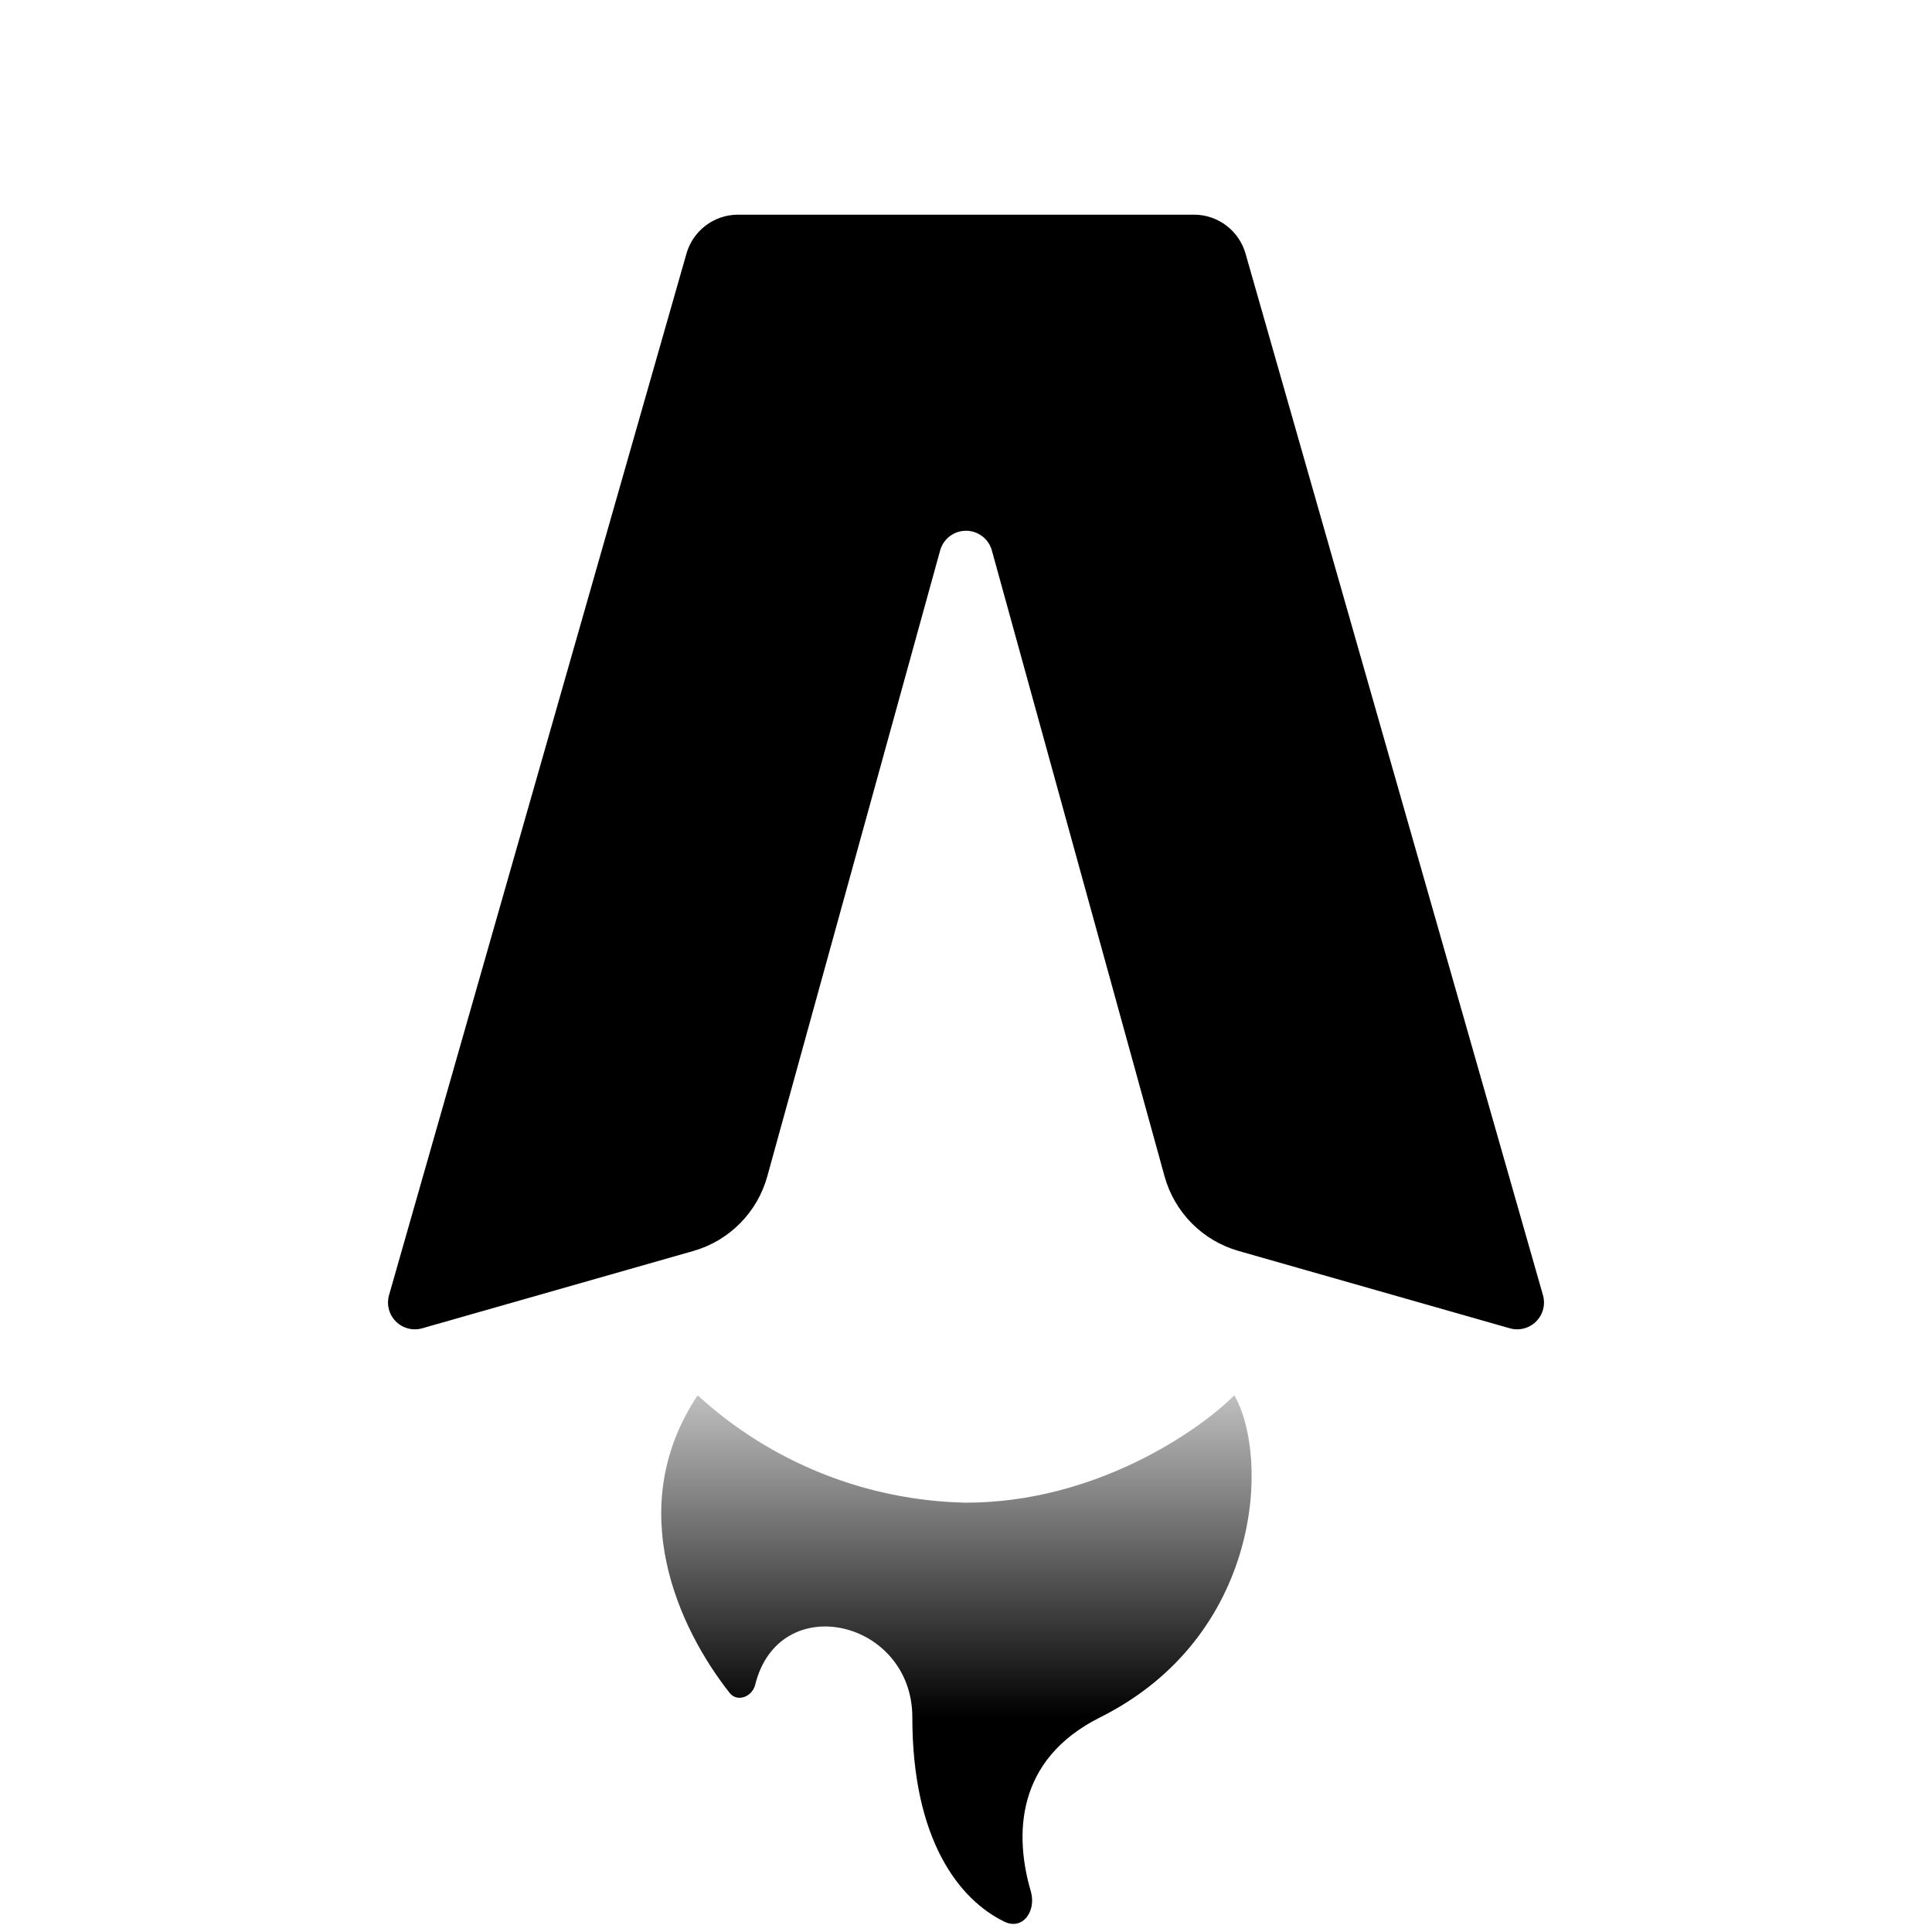
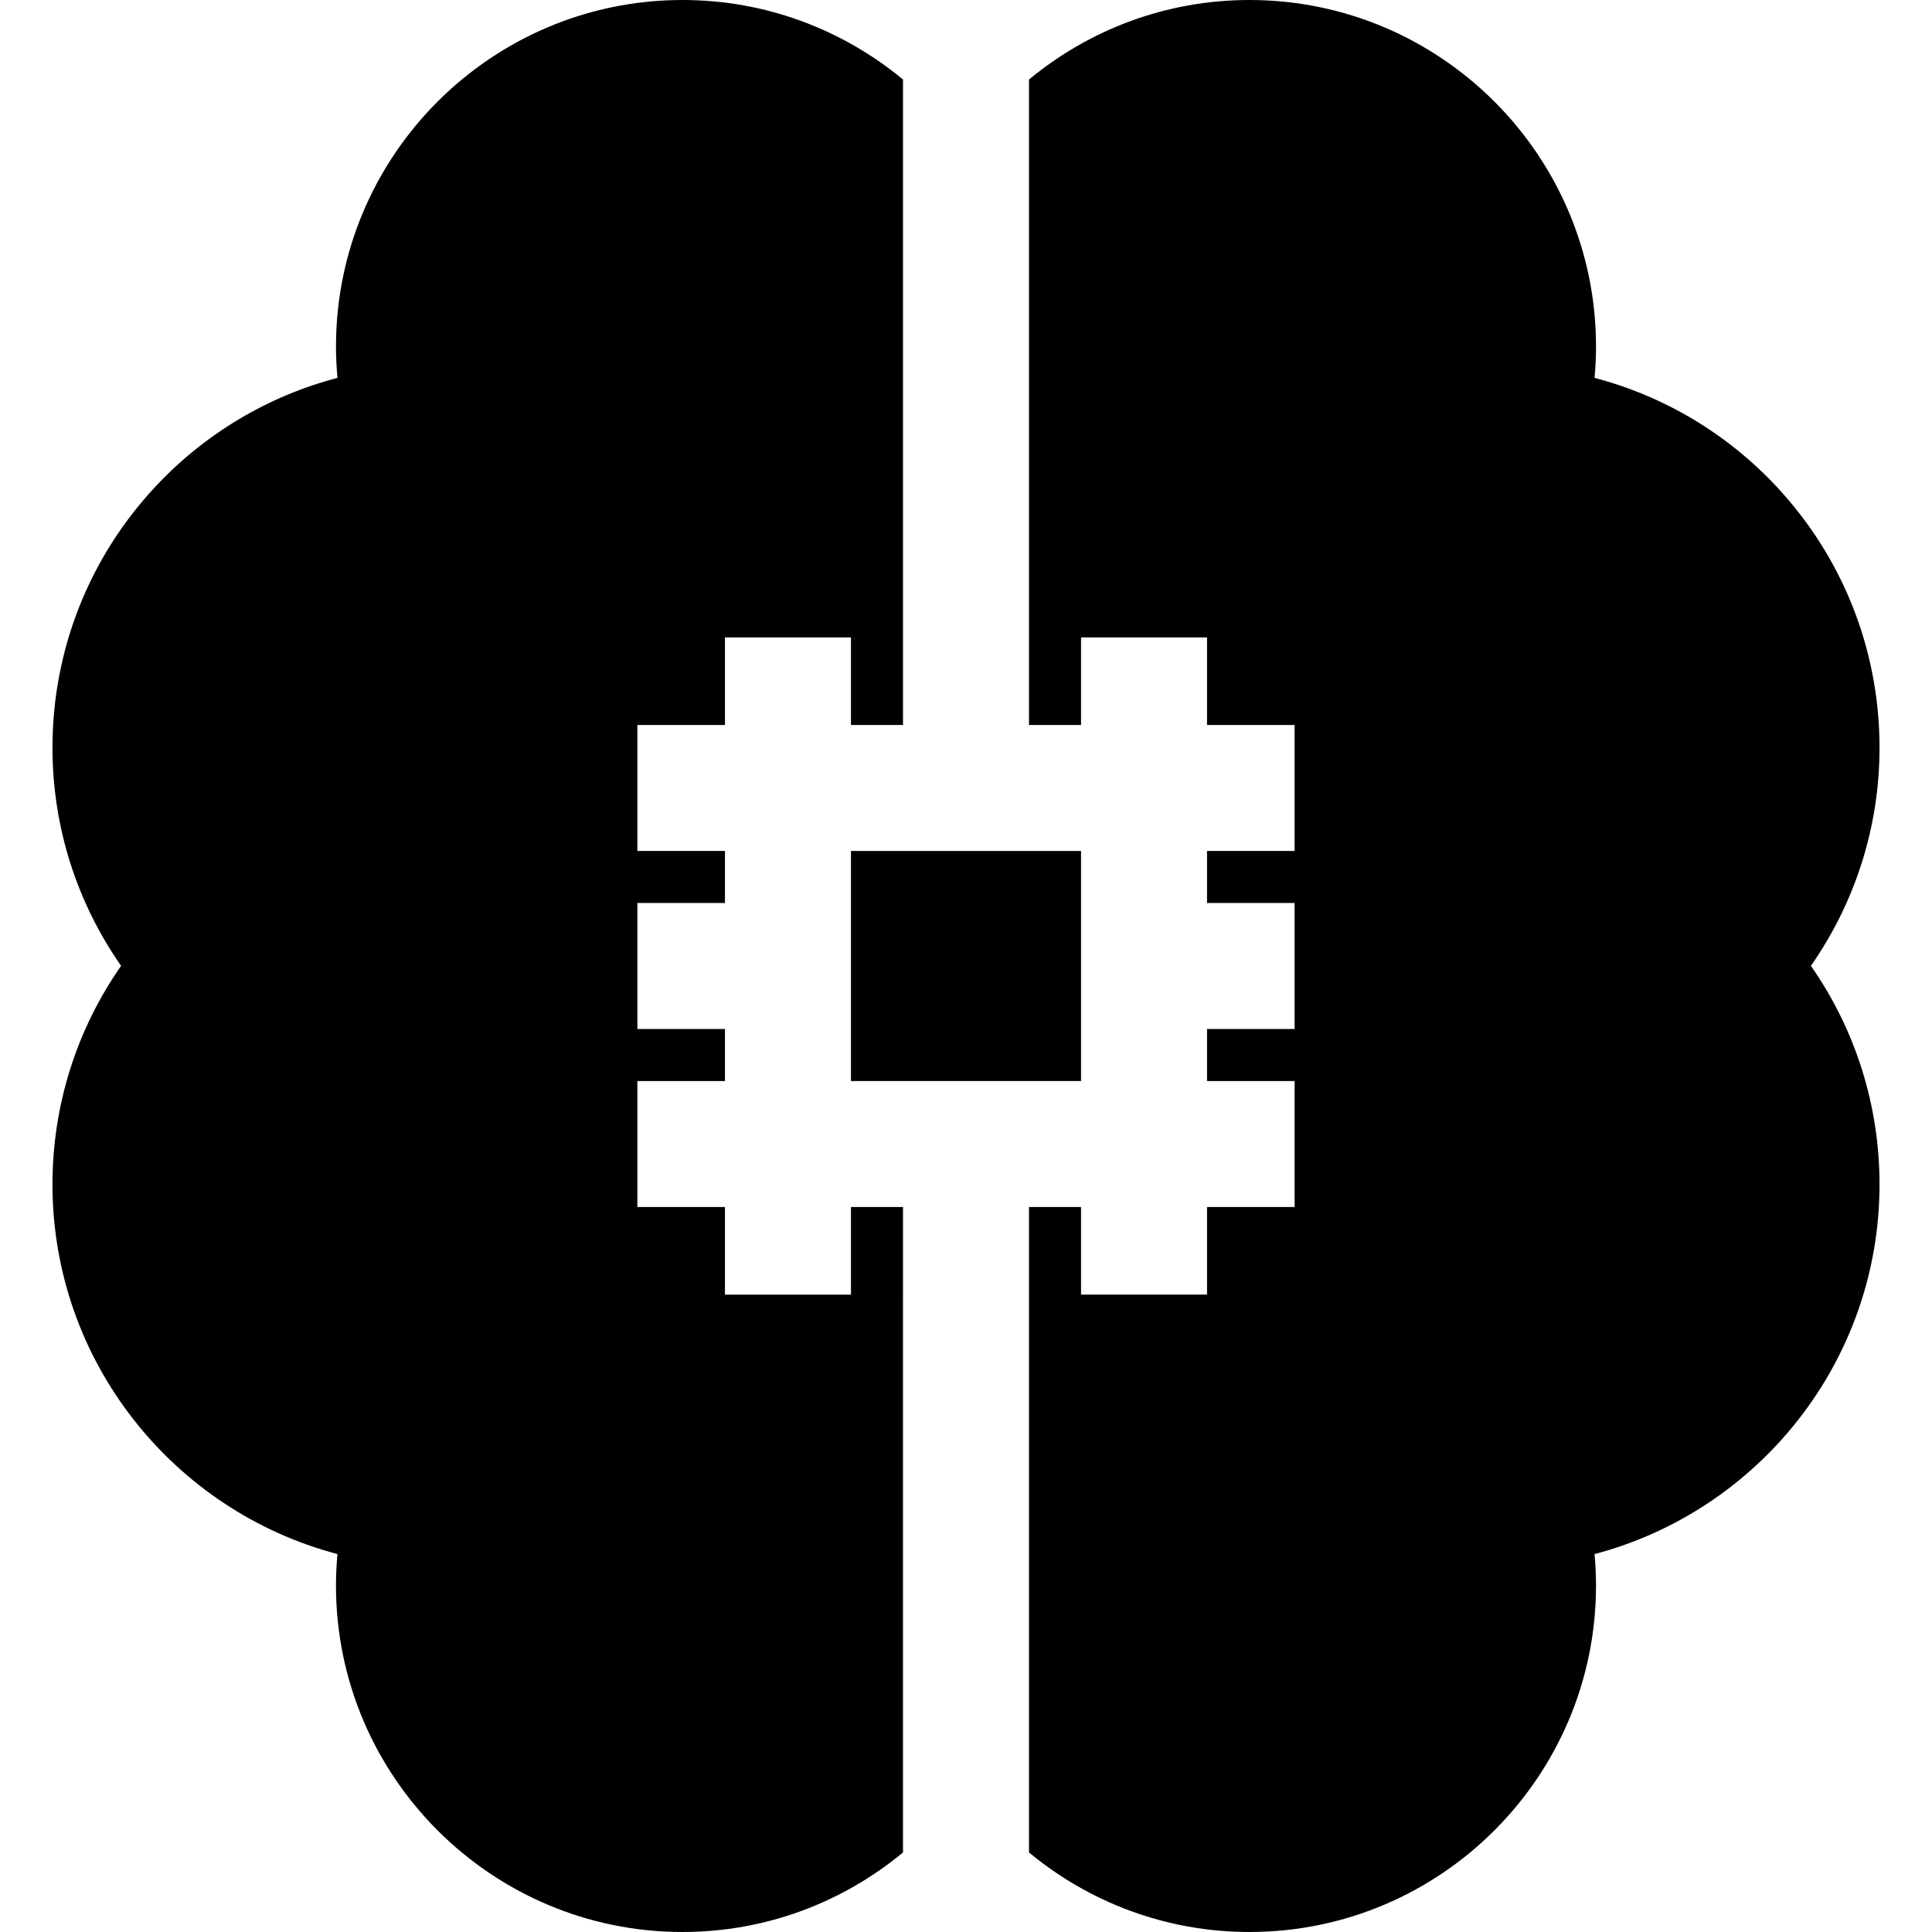
- <svg xmlns="http://www.w3.org/2000/svg" fill="none" viewBox="0 0 36 36">
-   <path fill="#000" d="M22.25 4h-8.5a1 1 0 0 0-.96.73l-5.54 19.4a.5.5 0 0 0 .62.62l5.05-1.44a2 2 0 0 0 1.38-1.4l3.22-11.66a.5.5 0 0 1 .96 0l3.22 11.67a2 2 0 0 0 1.38 1.39l5.05 1.44a.5.5 0 0 0 .62-.62l-5.54-19.4a1 1 0 0 0-.96-.73Z" />
-   <path fill="url(#gradient)" d="M18 28a7.63 7.63 0 0 1-5-2c-1.4 2.1-.35 4.35.6 5.55.14.17.41.07.47-.15.44-1.8 2.93-1.22 2.93.6 0 2.28.87 3.4 1.72 3.81.34.16.59-.2.49-.56-.31-1.05-.29-2.46 1.29-3.25 3-1.5 3.17-4.83 2.5-6-.67.67-2.6 2-5 2Z" />
-   <defs>
-     <linearGradient id="gradient" x1="16" x2="16" y1="32" y2="24" gradientUnits="userSpaceOnUse">
-       <stop stop-color="#000" />
-       <stop offset="1" stop-color="#000" stop-opacity="0" />
-     </linearGradient>
-   </defs>
-   <style>
-     @media (prefers-color-scheme:dark){:root{filter:invert(100%)}}
-   </style>
+ <svg xmlns="http://www.w3.org/2000/svg" fill="#000000" version="1.1" id="Layer_1" viewBox="0 0 512 512" xml:space="preserve">
+   <g>
+     <g>
+       <rect x="225.514" y="225.514" width="60.969" height="60.969" />
+     </g>
+   </g>
+   <g>
+     <g>
+       <path d="M239.304,192.124V21.076C223.419,7.922,203.056,0,180.867,0c-50.635,0-91.828,41.194-91.828,91.828    c0,2.794,0.145,5.565,0.397,8.313c-18.359,4.808-35.075,14.719-48.274,28.848c-17.578,18.819-27.257,43.37-27.257,69.132    c0,21.486,6.731,41.427,18.185,57.837c-11.804,16.895-18.185,37.001-18.185,57.919c0,46.95,32.11,86.538,75.522,97.967    c-0.249,2.761-0.39,5.537-0.39,8.327c0,50.635,41.194,91.828,91.828,91.828c22.19,0,42.553-7.922,58.437-21.076V343.088h0.001    v-23.211h-13.79v23.211h-33.391v-23.211h-23.211v-33.391h23.211v-13.789h-23.211v-33.391h23.211v-13.79h-23.211v-33.391h23.211    v-23.211h33.391v23.211H239.304z" />
+     </g>
+   </g>
+   <g>
+     <g>
+       <path d="M498.095,198.122c0-25.763-9.68-50.313-27.257-69.131c-13.197-14.129-29.915-24.039-48.274-28.848    c0.253-2.749,0.397-5.521,0.397-8.313C422.962,41.194,381.768,0,331.133,0c-22.189,0-42.552,7.922-58.437,21.076v171.048h13.789    v-23.211h33.391v23.211h23.211v33.391h-23.211v13.79h23.211v33.391h-23.211v13.789h23.211v33.391h-23.211v23.211h-33.391v-23.211    h-13.789v171.048C288.581,504.078,308.944,512,331.133,512c50.635,0,91.828-41.194,91.828-91.828c0-2.788-0.14-5.565-0.39-8.327    c43.412-11.429,75.522-51.016,75.522-97.967c0-20.919-6.382-41.025-18.185-57.919    C491.365,239.549,498.095,219.608,498.095,198.122z" />
+     </g>
+   </g>
</svg>
